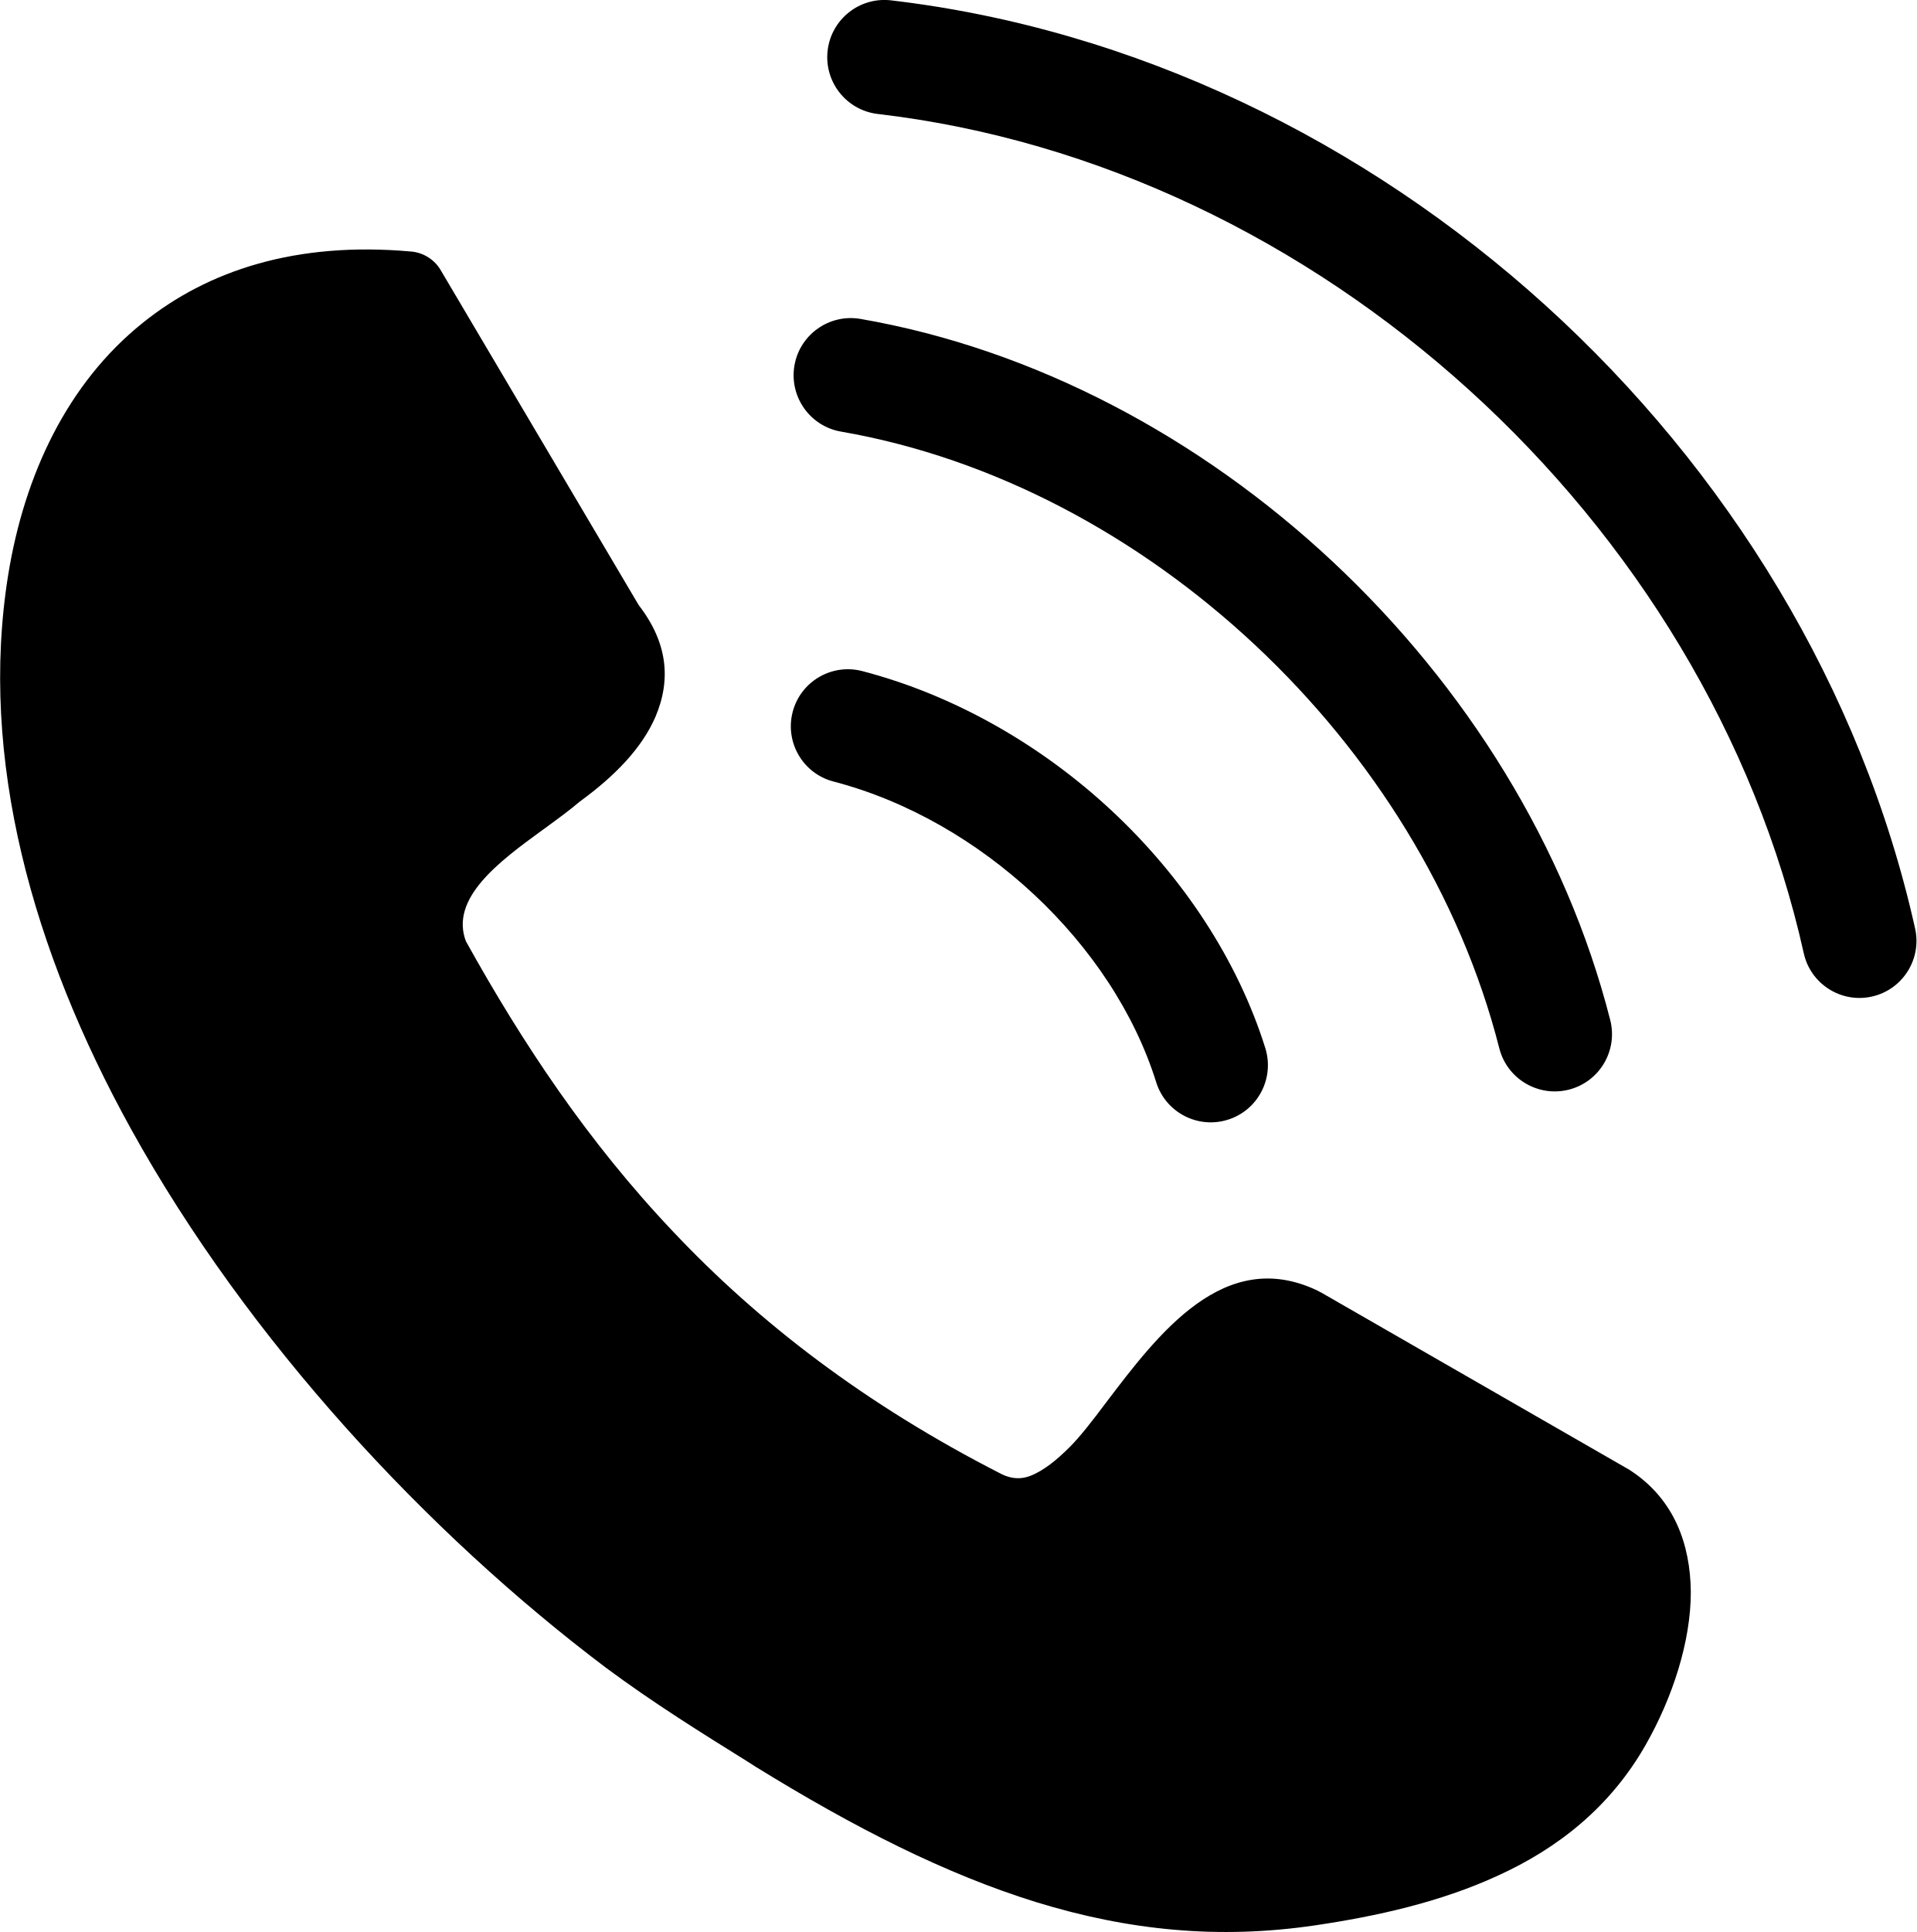
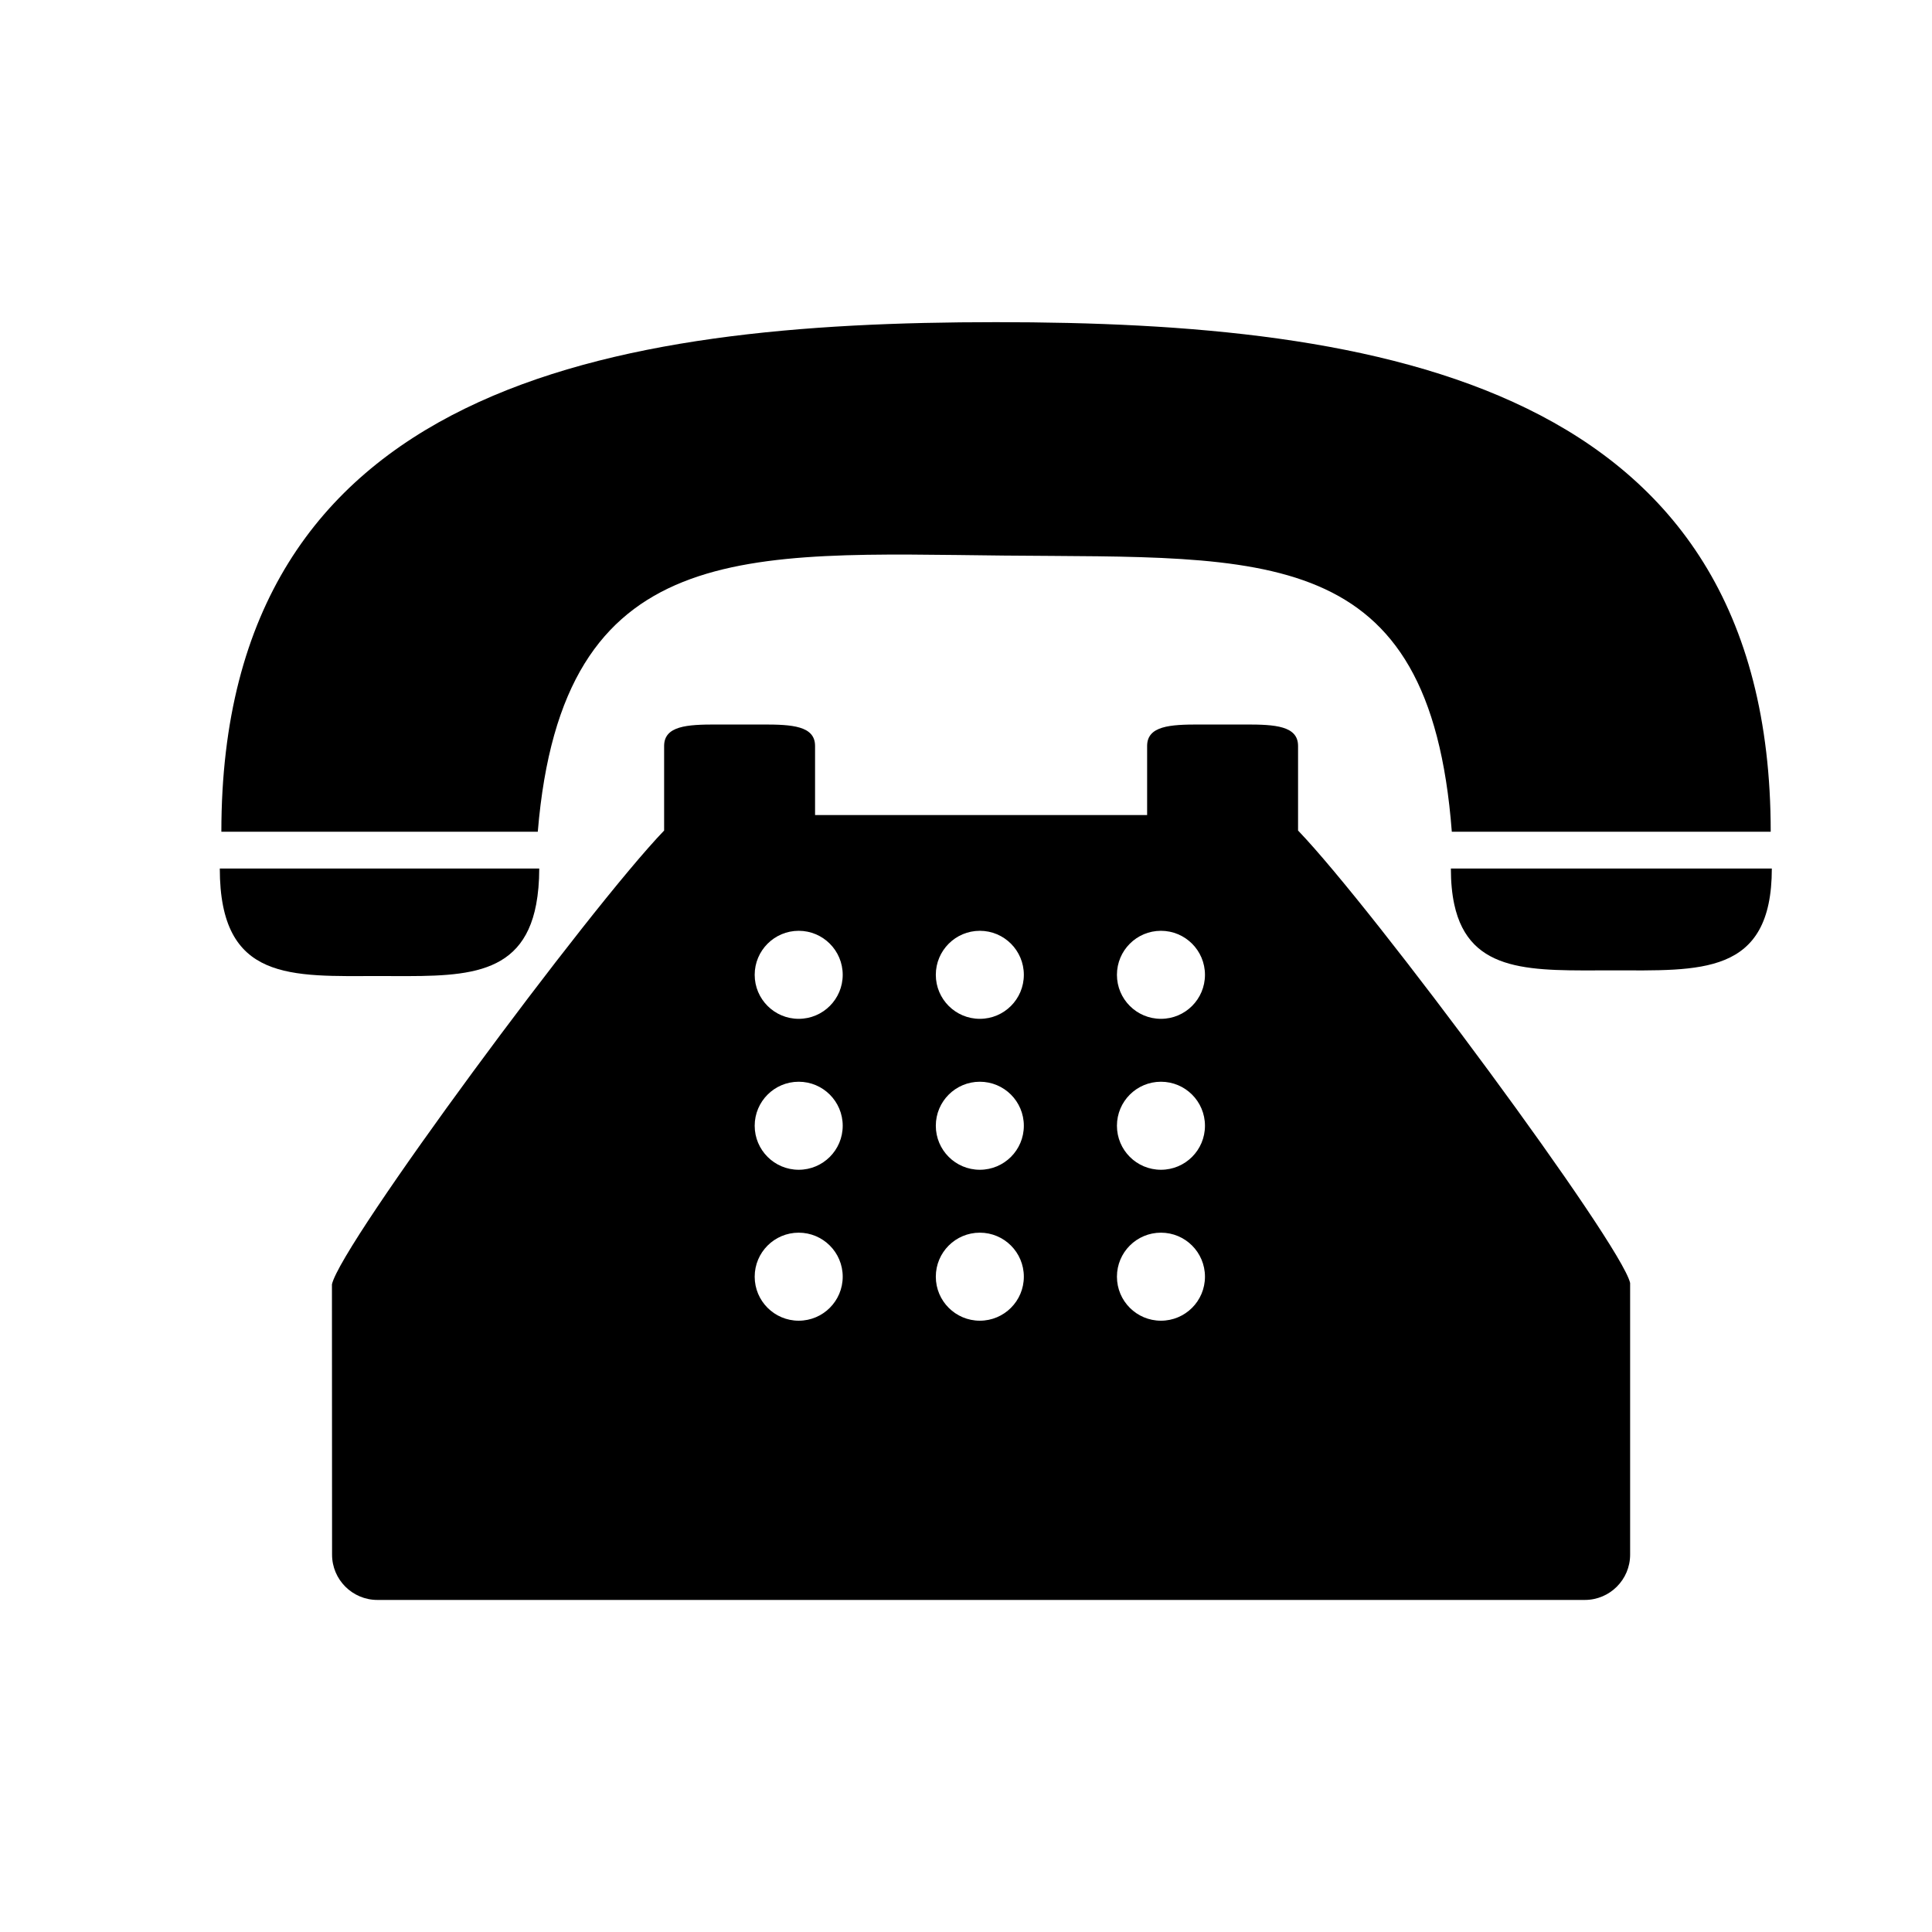
- <svg xmlns="http://www.w3.org/2000/svg" xml:space="preserve" width="508px" height="512px" version="1.1" shape-rendering="geometricPrecision" text-rendering="geometricPrecision" image-rendering="optimizeQuality" fill-rule="evenodd" clip-rule="evenodd" viewBox="0 0 508 512.06">
-   <g id="Layer_x0020_1">
-     <path fill="black" fill-rule="nonzero" d="M123.43 249.39c15.07,27.16 32.42,53.26 54.98,77.05 22.61,23.95 50.71,45.72 87.14,64.3 2.7,1.32 5.27,1.32 7.55,0.42 3.46,-1.33 6.99,-4.18 10.47,-7.67 2.7,-2.69 6.04,-6.99 9.56,-11.7 13.99,-18.44 31.34,-41.29 55.81,-29.86 0.54,0.25 0.95,0.53 1.49,0.78l81.66 46.96c0.22,0.12 0.53,0.42 0.77,0.53 10.78,7.41 15.2,18.84 15.32,31.76 0,13.18 -4.85,27.98 -11.96,40.5 -9.4,16.5 -23.27,27.43 -39.25,34.69 -15.2,7 -32.13,10.75 -48.4,13.15 -25.55,3.77 -49.47,1.37 -73.94,-6.16 -23.94,-7.42 -48.03,-19.63 -74.37,-35.89l-1.95 -1.25c-12.07,-7.52 -25.12,-15.61 -37.91,-25.13 -46.91,-35.4 -94.65,-86.48 -125.74,-142.71 -26.08,-47.2 -40.32,-98.15 -32.53,-146.73 4.3,-26.63 15.72,-50.84 35.63,-66.82 17.35,-13.98 40.74,-21.64 71.01,-18.96 3.48,0.23 6.58,2.27 8.19,5.24l52.33 88.5c7.67,9.93 8.61,19.75 4.44,29.58 -3.49,8.09 -10.47,15.5 -20.04,22.46 -2.82,2.4 -6.18,4.84 -9.69,7.4 -11.71,8.5 -25,18.3 -20.45,29.85l-0.12 -0.29zm97.51 -42.25c-8.08,-2.08 -12.94,-10.35 -10.85,-18.43 2.09,-8.08 10.35,-12.94 18.43,-10.85 24.51,6.39 47.56,19.66 66.21,37.07 18.76,17.52 33.31,39.41 40.66,62.88 2.48,7.99 -1.98,16.49 -9.96,18.97 -7.98,2.49 -16.49,-1.97 -18.97,-9.95 -5.75,-18.37 -17.33,-35.69 -32.36,-49.73 -15.15,-14.15 -33.68,-24.88 -53.16,-29.96zm2.01 -92.74c-8.25,-1.4 -13.79,-9.24 -12.39,-17.49 1.39,-8.24 9.24,-13.79 17.48,-12.39 46.21,8 90.08,31.46 125.25,64.38 35.19,32.92 61.82,75.41 73.53,121.46 2.06,8.12 -2.85,16.38 -10.97,18.44 -8.12,2.06 -16.38,-2.85 -18.44,-10.97 -10.3,-40.48 -33.75,-77.89 -64.75,-106.89 -30.93,-28.95 -69.38,-49.55 -109.71,-56.54zm9.74 -84.19c-8.31,-0.95 -14.28,-8.47 -13.33,-16.78 0.95,-8.31 8.46,-14.29 16.77,-13.34 64.65,7.57 125.4,37.22 173.49,80.81 48.21,43.69 83.83,101.51 98.02,165.22 1.8,8.14 -3.35,16.22 -11.5,18.02 -8.14,1.8 -16.22,-3.35 -18.02,-11.5 -12.8,-57.45 -45.05,-109.73 -88.77,-149.34 -43.53,-39.45 -98.4,-66.28 -156.66,-73.09z" />
+ <svg xmlns="http://www.w3.org/2000/svg" version="1.1" id="Capa_1" x="0px" y="0px" width="64px" height="64px" viewBox="0 0 64 64" enable-background="new 0 0 64 64" xml:space="preserve">
+   <g>
+     <path d="M33.27,18.404c8.663,0.085,14.09-0.454,14.823,9.148h10.564c0-14.875-12.973-16.88-25.662-16.88   c-12.69,0-25.662,2.005-25.662,16.88h10.482C18.626,17.766,24.679,18.319,33.27,18.404z" />
+     <path d="M12.572,32.333c2.573,0,4.714,0.154,5.19-2.377c0.064-0.344,0.101-0.734,0.101-1.185h-0.122H7.281   C7.281,32.537,9.65,32.333,12.572,32.333z" />
+     <path d="M48.161,28.771h-0.099c0,0.454,0.039,0.845,0.112,1.185c0.502,2.334,2.64,2.189,5.204,2.189   c2.936,0,5.316,0.193,5.316-3.374H48.161z" />
+     <path d="M43,26.207v-1.496C43,24.042,42.229,24,41.277,24h-1.555C38.771,24,38,24.042,38,24.711V26v1H27v-1v-1.289   C27,24.042,26.229,24,25.278,24h-1.556C22.771,24,22,24.042,22,24.711v1.496v1.306c-2.506,2.604-10.706,13.689-11.004,15.032   L11,51.5c0,0.827,0.673,1.5,1.5,1.5h40c0.827,0,1.5-0.673,1.5-1.5v-9c-0.295-1.303-8.493-12.383-11-14.987V26.207z M26.458,43.75   c-0.805,0-1.458-0.652-1.458-1.458s0.653-1.458,1.458-1.458s1.458,0.652,1.458,1.458S27.263,43.75,26.458,43.75z M26.458,38.75   c-0.805,0-1.458-0.652-1.458-1.458s0.653-1.458,1.458-1.458s1.458,0.652,1.458,1.458S27.263,38.75,26.458,38.75z M26.458,33.75   c-0.805,0-1.458-0.652-1.458-1.458c0-0.805,0.653-1.458,1.458-1.458s1.458,0.653,1.458,1.458   C27.916,33.098,27.263,33.75,26.458,33.75z M32.458,43.75c-0.805,0-1.458-0.652-1.458-1.458s0.653-1.458,1.458-1.458   c0.806,0,1.458,0.652,1.458,1.458S33.264,43.75,32.458,43.75z M32.458,38.75c-0.805,0-1.458-0.652-1.458-1.458   s0.653-1.458,1.458-1.458c0.806,0,1.458,0.652,1.458,1.458S33.264,38.75,32.458,38.75z M32.458,33.75   c-0.805,0-1.458-0.652-1.458-1.458c0-0.805,0.653-1.458,1.458-1.458c0.806,0,1.458,0.653,1.458,1.458   C33.916,33.098,33.264,33.75,32.458,33.75z M38.458,43.75c-0.806,0-1.458-0.652-1.458-1.458s0.652-1.458,1.458-1.458   s1.458,0.652,1.458,1.458S39.264,43.75,38.458,43.75z M38.458,38.75c-0.806,0-1.458-0.652-1.458-1.458s0.652-1.458,1.458-1.458   s1.458,0.652,1.458,1.458S39.264,38.75,38.458,38.75z M38.458,33.75c-0.806,0-1.458-0.652-1.458-1.458   c0-0.805,0.652-1.458,1.458-1.458s1.458,0.653,1.458,1.458C39.916,33.098,39.264,33.75,38.458,33.75z" />
  </g>
</svg>
